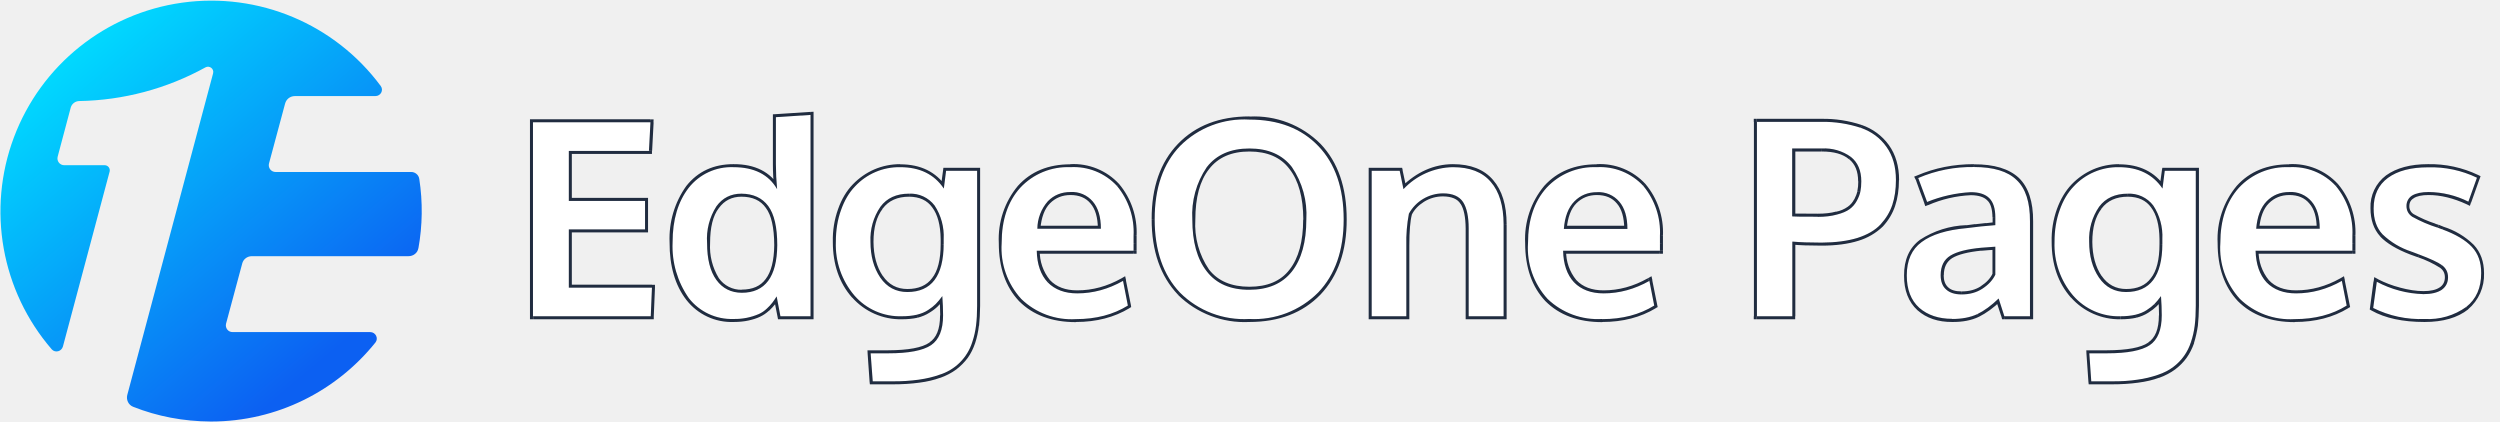
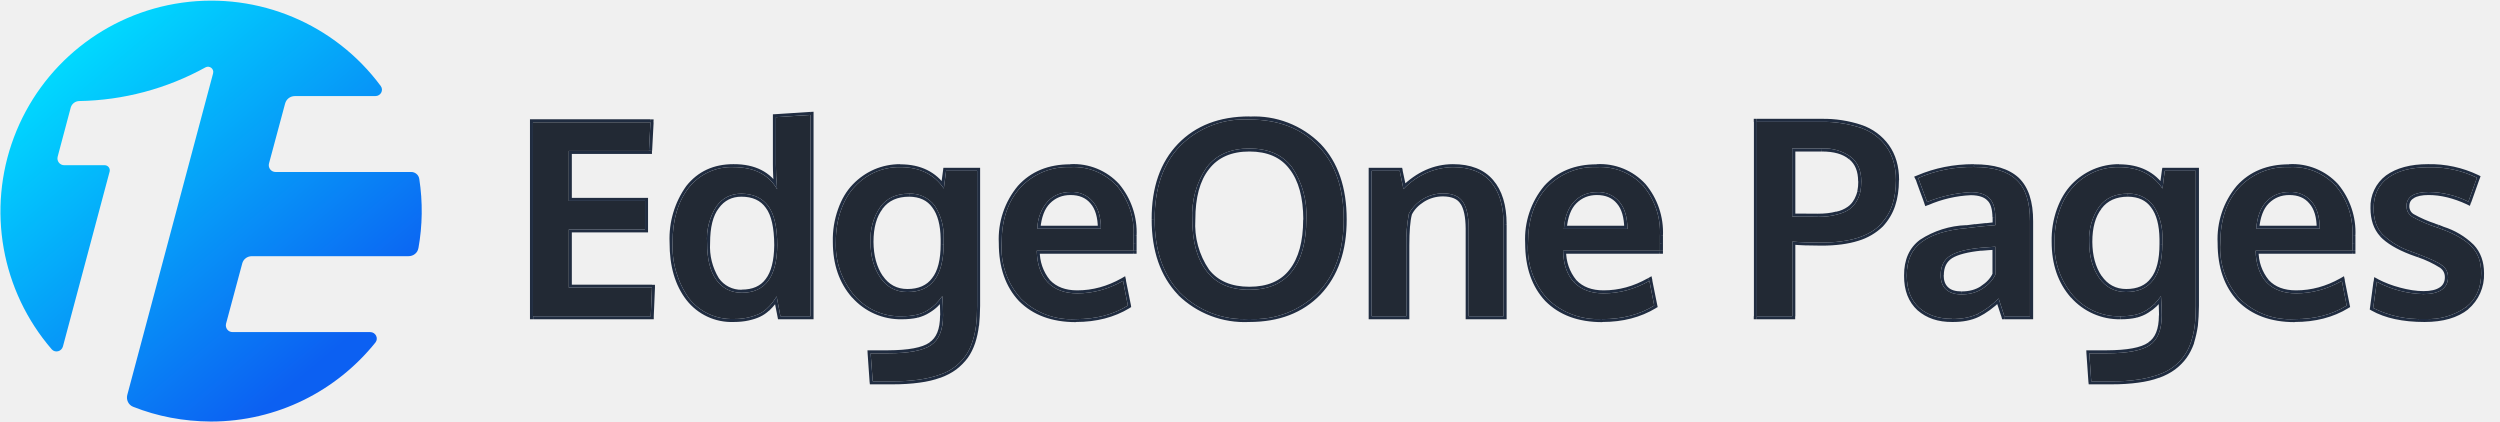
<svg xmlns="http://www.w3.org/2000/svg" width="166" height="28" fill="none">
  <path fill="url(#a)" d="M27.78 16.5a14 14 0 0 0 .06-4.62.54.54 0 0 0-.54-.46h-9a.45.45 0 0 1-.44-.56l1.07-3.98c.08-.3.34-.5.65-.5h5.34c.36 0 .57-.39.36-.67A14 14 0 1 0 3.44 23.2c.23.25.65.14.74-.2l3.1-11.61a.34.34 0 0 0-.33-.42H4.26a.45.45 0 0 1-.43-.57l.87-3.27a.6.6 0 0 1 .55-.42 18 18 0 0 0 8.4-2.24c.26-.14.58.1.5.4l-5.7 21.36c-.08.32.08.66.39.78q2.42.96 5.16.98c4.42 0 8.36-2.05 10.93-5.25.22-.28.01-.69-.35-.69h-9.14c-.3 0-.5-.28-.43-.56l1.07-3.98c.07-.3.34-.5.64-.5h10.41c.32 0 .6-.22.65-.53" />
  <mask id="b" width="130" height="19" x="35" y="7" fill="#000" maskUnits="userSpaceOnUse">
    <path fill="#fff" d="M35 7h130v19H35z" />
    <path d="M35.39 21V8.12h7.8l-.1 1.9h-5.32v3.32h5.06v1.89h-5.06v3.87h5.52l-.08 1.9zm13.32.18a3.6 3.6 0 0 1-2.97-1.38 6 6 0 0 1-1.08-3.71q0-2.24 1.07-3.62a3.6 3.6 0 0 1 2.97-1.37q2.06 0 2.9 1.46-.08-.86-.08-1.66V7.78l2.3-.15V21h-2l-.25-1.32q-.15.24-.28.41a3 3 0 0 1-.37.4q-.24.23-.53.36a4 4 0 0 1-1.68.33m.54-1.74q2.33 0 2.36-3.16 0-1.79-.6-2.6t-1.78-.82q-1.05 0-1.66.84a4 4 0 0 0-.62 2.44q0 1.6.62 2.45.61.84 1.68.85m8.7 5.88-.14-1.86h1.17q2.03 0 2.84-.54.8-.54.8-1.98 0-.6-.05-1.28-.23.32-.44.53-.2.2-.51.4-.3.2-.75.31-.44.1-.99.1a4 4 0 0 1-3.15-1.38 5.2 5.2 0 0 1-1.23-3.56q0-1.16.34-2.1.34-.97.93-1.58a4 4 0 0 1 3-1.28q1.95 0 2.9 1.42l.15-1.18h2.06v8.97q0 .73-.07 1.3t-.25 1.1a3.3 3.3 0 0 1-2.2 2.18q-.58.21-1.35.32a12 12 0 0 1-1.74.11zm2.3-5.93q2.4 0 2.41-3.19v-.33a3.7 3.7 0 0 0-.6-2.22 2 2 0 0 0-1.7-.79q-1.26 0-1.9.87a3.8 3.8 0 0 0-.66 2.33q0 1.41.65 2.37.66.96 1.8.96m11.19 1.8a4.8 4.8 0 0 1-3.63-1.34 5 5 0 0 1-1.3-3.71q0-2.3 1.23-3.67a4.3 4.3 0 0 1 3.33-1.37 3.9 3.9 0 0 1 3.1 1.25 4.8 4.8 0 0 1 1.1 3.31v.99h-6.43q.03 1.35.73 2.1.72.73 1.96.73 1.57 0 3.04-.83l.32 1.64q-1.45.9-3.45.9m-2.56-6h4.22q0-1.18-.54-1.81a1.8 1.8 0 0 0-1.48-.63q-.9 0-1.5.61a2.8 2.8 0 0 0-.7 1.83m11.25 2.83q.95 1.23 2.83 1.22 1.86 0 2.82-1.21.96-1.22.96-3.45a5.6 5.6 0 0 0-.96-3.49q-.95-1.23-2.82-1.23t-2.83 1.24a5.6 5.6 0 0 0-.96 3.48q0 2.22.96 3.44m2.82 3.16a6 6 0 0 1-4.6-1.75q-1.68-1.77-1.68-4.87 0-3.12 1.69-4.87a6 6 0 0 1 4.6-1.75q2.9 0 4.58 1.76 1.68 1.75 1.68 4.87 0 3.08-1.69 4.85a6 6 0 0 1-4.58 1.76m8.13-.18v-9.66h1.86l.25 1.22a4.6 4.6 0 0 1 3.28-1.46q1.69 0 2.52.98.84.96.85 2.81V21h-2.32v-5.83q0-1.17-.37-1.75-.38-.58-1.33-.58a2.6 2.6 0 0 0-2.27 1.35 10 10 0 0 0-.17 2.1V21zm15.3.18a4.8 4.8 0 0 1-3.62-1.33 5 5 0 0 1-1.3-3.71q0-2.3 1.23-3.67a4.3 4.3 0 0 1 3.33-1.37 3.9 3.9 0 0 1 3.1 1.25 4.8 4.8 0 0 1 1.1 3.31v.99h-6.43q.03 1.35.73 2.1.72.73 1.96.73 1.57 0 3.04-.83l.32 1.64q-1.45.9-3.45.9m-2.55-5.99h4.22q0-1.18-.54-1.81a1.8 1.8 0 0 0-1.48-.63q-.9 0-1.5.61-.61.62-.7 1.83m12.82 5.8V8.09h4.3a8 8 0 0 1 2.6.4q1.07.37 1.7 1.26.63.88.63 2.2 0 .93-.24 1.65-.23.7-.78 1.3-.54.58-1.54.9-.98.3-2.38.31-1.2 0-1.94-.07V21zm4.04-6.6q.72 0 1.26-.15.55-.14.85-.36t.48-.55.24-.62q.06-.3.06-.68 0-1.07-.69-1.62a3 3 0 0 0-1.93-.56H119v4.51q.1.02 1.69.02m8.93 6.78q-1.34 0-2.18-.73-.83-.75-.83-2.15 0-1.5.99-2.22.99-.74 2.97-.92a33 33 0 0 1 1.92-.2v-.52q0-.87-.4-1.27t-1.23-.4a9 9 0 0 0-2.9.65l-.59-1.59a9 9 0 0 1 3.7-.73q1.95 0 2.83.86.9.84.89 2.74V21h-1.7l-.38-1.18q-.72.7-1.42 1.04-.69.32-1.67.32m.63-1.63q.8 0 1.38-.38.6-.39.86-.93v-1.86l-.94.07q-1.4.13-2.04.52-.65.4-.65 1.3 0 .63.36.95.36.33 1.03.33m8.61 5.77-.13-1.86h1.17q2.03 0 2.84-.54.8-.54.8-1.98 0-.6-.05-1.28-.23.32-.44.53-.2.2-.51.4-.3.2-.75.31-.44.1-.99.1a4 4 0 0 1-3.15-1.38 5.2 5.2 0 0 1-1.23-3.56q0-1.16.34-2.1.34-.97.93-1.58a4 4 0 0 1 3-1.28q1.94 0 2.9 1.42l.15-1.18h2.06v8.97q0 .73-.07 1.3t-.25 1.1a3.3 3.3 0 0 1-1.18 1.66q-.42.32-1.02.52a7 7 0 0 1-1.35.32q-.77.12-1.74.11zm2.31-5.93q2.4 0 2.41-3.19v-.33a3.7 3.7 0 0 0-.6-2.22 2 2 0 0 0-1.7-.79q-1.25 0-1.9.87a3.8 3.8 0 0 0-.66 2.33q0 1.41.65 2.37.66.96 1.8.96m11.19 1.8a4.8 4.8 0 0 1-3.63-1.34 5 5 0 0 1-1.3-3.71q0-2.3 1.23-3.67A4.3 4.3 0 0 1 152 11.1a3.9 3.9 0 0 1 3.1 1.25 4.8 4.8 0 0 1 1.1 3.31v.99h-6.43q.04 1.35.73 2.1.72.73 1.96.73 1.57 0 3.04-.83l.32 1.64q-1.44.9-3.45.9m-2.56-6h4.22q0-1.18-.54-1.81a1.8 1.8 0 0 0-1.48-.63q-.9 0-1.5.61-.6.62-.7 1.83M161 21.18a7 7 0 0 1-3.42-.73l.24-1.74a7 7 0 0 0 3.1.82q.77 0 1.2-.28.43-.3.43-.84 0-.5-.4-.8-.4-.29-1.52-.71l-.5-.19a5 5 0 0 1-1.93-1.15q-.6-.64-.59-1.73 0-1.32.95-2.02.96-.7 2.66-.7a7 7 0 0 1 3.25.69l-.57 1.59a6 6 0 0 0-2.63-.64q-.7 0-1.1.23a.8.8 0 0 0-.38.7q0 .45.38.71a9 9 0 0 0 1.7.73l.3.11q1.33.49 1.96 1.16t.62 1.75q0 1.46-.99 2.24a4.3 4.3 0 0 1-2.76.8" />
  </mask>
-   <path fill="#fff" d="M35.39 21V8.12h7.8l-.1 1.9h-5.32v3.32h5.06v1.89h-5.06v3.87h5.52l-.08 1.9zm13.32.18a3.6 3.6 0 0 1-2.97-1.38 6 6 0 0 1-1.08-3.71q0-2.24 1.07-3.62a3.6 3.6 0 0 1 2.97-1.37q2.06 0 2.9 1.46-.08-.86-.08-1.66V7.78l2.3-.15V21h-2l-.25-1.32q-.15.24-.28.41a3 3 0 0 1-.37.4q-.24.23-.53.36a4 4 0 0 1-1.68.33m.54-1.74q2.33 0 2.36-3.16 0-1.79-.6-2.6t-1.78-.82q-1.05 0-1.66.84a4 4 0 0 0-.62 2.44q0 1.6.62 2.45.61.84 1.68.85m8.7 5.88-.14-1.86h1.17q2.03 0 2.84-.54.8-.54.8-1.98 0-.6-.05-1.28-.23.32-.44.53-.2.2-.51.4-.3.2-.75.31-.44.1-.99.1a4 4 0 0 1-3.15-1.38 5.2 5.2 0 0 1-1.23-3.56q0-1.16.34-2.1.34-.97.93-1.58a4 4 0 0 1 3-1.28q1.95 0 2.9 1.42l.15-1.18h2.06v8.97q0 .73-.07 1.3t-.25 1.1a3.3 3.3 0 0 1-2.2 2.18q-.58.21-1.35.32a12 12 0 0 1-1.74.11zm2.3-5.93q2.4 0 2.41-3.19v-.33a3.7 3.7 0 0 0-.6-2.22 2 2 0 0 0-1.7-.79q-1.26 0-1.9.87a3.8 3.8 0 0 0-.66 2.33q0 1.41.65 2.37.66.96 1.8.96m11.19 1.8a4.8 4.8 0 0 1-3.63-1.34 5 5 0 0 1-1.3-3.71q0-2.3 1.23-3.67a4.3 4.3 0 0 1 3.33-1.37 3.9 3.9 0 0 1 3.1 1.25 4.8 4.8 0 0 1 1.1 3.31v.99h-6.43q.03 1.35.73 2.1.72.73 1.96.73 1.57 0 3.04-.83l.32 1.64q-1.45.9-3.45.9m-2.56-6h4.22q0-1.18-.54-1.81a1.8 1.8 0 0 0-1.48-.63q-.9 0-1.5.61a2.8 2.8 0 0 0-.7 1.83m11.25 2.83q.95 1.23 2.83 1.22 1.86 0 2.82-1.21.96-1.22.96-3.45a5.6 5.6 0 0 0-.96-3.49q-.95-1.23-2.82-1.23t-2.83 1.24a5.6 5.6 0 0 0-.96 3.48q0 2.22.96 3.44m2.82 3.16a6 6 0 0 1-4.6-1.75q-1.68-1.77-1.68-4.87 0-3.12 1.69-4.87a6 6 0 0 1 4.6-1.75q2.9 0 4.58 1.76 1.68 1.75 1.68 4.87 0 3.08-1.69 4.85a6 6 0 0 1-4.58 1.76m8.13-.18v-9.66h1.86l.25 1.22a4.6 4.6 0 0 1 3.28-1.46q1.69 0 2.52.98.84.96.85 2.81V21h-2.32v-5.83q0-1.17-.37-1.75-.38-.58-1.33-.58a2.6 2.6 0 0 0-2.27 1.35 10 10 0 0 0-.17 2.1V21zm15.3.18a4.8 4.8 0 0 1-3.62-1.33 5 5 0 0 1-1.3-3.71q0-2.3 1.23-3.67a4.3 4.3 0 0 1 3.33-1.37 3.9 3.9 0 0 1 3.1 1.25 4.8 4.8 0 0 1 1.1 3.31v.99h-6.43q.03 1.35.73 2.1.72.73 1.96.73 1.57 0 3.04-.83l.32 1.64q-1.45.9-3.45.9m-2.55-5.99h4.22q0-1.18-.54-1.81a1.8 1.8 0 0 0-1.48-.63q-.9 0-1.5.61-.61.62-.7 1.83m12.82 5.8V8.09h4.3a8 8 0 0 1 2.6.4q1.07.37 1.7 1.26.63.88.63 2.2 0 .93-.24 1.65-.23.7-.78 1.3-.54.58-1.54.9-.98.3-2.38.31-1.2 0-1.94-.07V21zm4.04-6.6q.72 0 1.26-.15.55-.14.85-.36t.48-.55.24-.62q.06-.3.06-.68 0-1.07-.69-1.62a3 3 0 0 0-1.93-.56H119v4.51q.1.02 1.69.02m8.93 6.78q-1.34 0-2.18-.73-.83-.75-.83-2.15 0-1.5.99-2.22.99-.74 2.97-.92a33 33 0 0 1 1.92-.2v-.52q0-.87-.4-1.27t-1.23-.4a9 9 0 0 0-2.9.65l-.59-1.59a9 9 0 0 1 3.7-.73q1.95 0 2.83.86.9.84.89 2.74V21h-1.7l-.38-1.18q-.72.7-1.42 1.04-.69.32-1.67.32m.63-1.63q.8 0 1.38-.38.6-.39.86-.93v-1.86l-.94.07q-1.4.13-2.04.52-.65.4-.65 1.3 0 .63.36.95.36.33 1.03.33m8.61 5.77-.13-1.86h1.17q2.03 0 2.84-.54.8-.54.8-1.98 0-.6-.05-1.28-.23.32-.44.53-.2.2-.51.4-.3.2-.75.31-.44.1-.99.1a4 4 0 0 1-3.15-1.38 5.2 5.2 0 0 1-1.23-3.56q0-1.16.34-2.1.34-.97.93-1.58a4 4 0 0 1 3-1.28q1.94 0 2.9 1.42l.15-1.18h2.06v8.97q0 .73-.07 1.3t-.25 1.1a3.3 3.3 0 0 1-1.18 1.66q-.42.32-1.02.52a7 7 0 0 1-1.35.32q-.77.12-1.74.11zm2.31-5.93q2.4 0 2.41-3.19v-.33a3.7 3.7 0 0 0-.6-2.22 2 2 0 0 0-1.7-.79q-1.25 0-1.9.87a3.8 3.8 0 0 0-.66 2.33q0 1.41.65 2.37.66.96 1.8.96m11.19 1.8a4.8 4.8 0 0 1-3.63-1.34 5 5 0 0 1-1.3-3.71q0-2.3 1.23-3.67A4.3 4.3 0 0 1 152 11.1a3.9 3.9 0 0 1 3.1 1.25 4.8 4.8 0 0 1 1.1 3.31v.99h-6.43q.04 1.35.73 2.1.72.73 1.96.73 1.57 0 3.04-.83l.32 1.64q-1.44.9-3.45.9m-2.56-6h4.22q0-1.18-.54-1.81a1.8 1.8 0 0 0-1.48-.63q-.9 0-1.5.61-.6.62-.7 1.83M161 21.18a7 7 0 0 1-3.42-.73l.24-1.74a7 7 0 0 0 3.1.82q.77 0 1.2-.28.43-.3.43-.84 0-.5-.4-.8-.4-.29-1.52-.71l-.5-.19a5 5 0 0 1-1.93-1.15q-.6-.64-.59-1.73 0-1.32.95-2.02.96-.7 2.66-.7a7 7 0 0 1 3.25.69l-.57 1.59a6 6 0 0 0-2.63-.64q-.7 0-1.1.23a.8.8 0 0 0-.38.7q0 .45.38.71a9 9 0 0 0 1.7.73l.3.11q1.33.49 1.96 1.16t.62 1.75q0 1.46-.99 2.24a4.3 4.3 0 0 1-2.76.8" />
+   <path fill="#222934" d="M35.39 21V8.12h7.8l-.1 1.9h-5.32v3.32h5.06v1.89h-5.06v3.87h5.52l-.08 1.9zm13.32.18a3.6 3.6 0 0 1-2.97-1.38 6 6 0 0 1-1.08-3.71q0-2.24 1.07-3.62a3.6 3.6 0 0 1 2.97-1.37q2.06 0 2.9 1.46-.08-.86-.08-1.66V7.78l2.3-.15V21h-2l-.25-1.32q-.15.24-.28.41a3 3 0 0 1-.37.4q-.24.23-.53.36a4 4 0 0 1-1.68.33m.54-1.74q2.33 0 2.36-3.16 0-1.79-.6-2.6t-1.78-.82q-1.05 0-1.66.84a4 4 0 0 0-.62 2.44q0 1.6.62 2.45.61.84 1.68.85m8.7 5.88-.14-1.86h1.17q2.03 0 2.84-.54.8-.54.8-1.98 0-.6-.05-1.28-.23.32-.44.53-.2.2-.51.4-.3.2-.75.31-.44.1-.99.1a4 4 0 0 1-3.15-1.38 5.2 5.2 0 0 1-1.23-3.56q0-1.16.34-2.1.34-.97.93-1.58a4 4 0 0 1 3-1.28q1.95 0 2.9 1.42l.15-1.18h2.06v8.97q0 .73-.07 1.3t-.25 1.1a3.3 3.3 0 0 1-2.2 2.18q-.58.21-1.35.32a12 12 0 0 1-1.74.11zm2.3-5.93q2.4 0 2.41-3.19v-.33a3.7 3.7 0 0 0-.6-2.22 2 2 0 0 0-1.7-.79q-1.26 0-1.9.87a3.8 3.8 0 0 0-.66 2.33q0 1.41.65 2.37.66.96 1.8.96m11.19 1.8a4.8 4.8 0 0 1-3.63-1.34 5 5 0 0 1-1.3-3.71q0-2.3 1.23-3.67a4.3 4.3 0 0 1 3.33-1.37 3.9 3.9 0 0 1 3.1 1.25 4.8 4.8 0 0 1 1.1 3.31v.99h-6.43q.03 1.35.73 2.1.72.73 1.96.73 1.57 0 3.04-.83l.32 1.64q-1.45.9-3.45.9m-2.56-6h4.22q0-1.18-.54-1.81a1.8 1.8 0 0 0-1.48-.63q-.9 0-1.5.61a2.8 2.8 0 0 0-.7 1.83m11.25 2.83q.95 1.23 2.83 1.22 1.86 0 2.82-1.21.96-1.22.96-3.45a5.6 5.6 0 0 0-.96-3.49q-.95-1.23-2.82-1.23t-2.83 1.24a5.6 5.6 0 0 0-.96 3.48q0 2.22.96 3.44m2.82 3.16a6 6 0 0 1-4.6-1.75q-1.68-1.77-1.68-4.87 0-3.12 1.69-4.87a6 6 0 0 1 4.6-1.75q2.9 0 4.58 1.76 1.68 1.75 1.68 4.87 0 3.08-1.69 4.85a6 6 0 0 1-4.58 1.76m8.13-.18v-9.66h1.86l.25 1.22a4.6 4.6 0 0 1 3.28-1.46q1.69 0 2.52.98.84.96.85 2.81V21h-2.32v-5.83q0-1.17-.37-1.75-.38-.58-1.33-.58a2.6 2.6 0 0 0-2.27 1.35 10 10 0 0 0-.17 2.1V21zm15.3.18a4.8 4.8 0 0 1-3.62-1.33 5 5 0 0 1-1.3-3.71q0-2.3 1.23-3.67a4.3 4.3 0 0 1 3.33-1.37 3.9 3.9 0 0 1 3.1 1.25 4.8 4.8 0 0 1 1.1 3.31v.99h-6.43q.03 1.35.73 2.1.72.73 1.96.73 1.57 0 3.04-.83l.32 1.64q-1.45.9-3.45.9m-2.55-5.99h4.22q0-1.18-.54-1.81a1.8 1.8 0 0 0-1.48-.63q-.9 0-1.5.61-.61.62-.7 1.83m12.82 5.8V8.09h4.3a8 8 0 0 1 2.6.4q1.07.37 1.7 1.26.63.88.63 2.2 0 .93-.24 1.65-.23.7-.78 1.3-.54.58-1.54.9-.98.3-2.38.31-1.2 0-1.94-.07V21zm4.04-6.6q.72 0 1.26-.15.55-.14.85-.36t.48-.55.24-.62q.06-.3.06-.68 0-1.07-.69-1.62a3 3 0 0 0-1.93-.56H119v4.51q.1.02 1.69.02m8.93 6.78q-1.34 0-2.18-.73-.83-.75-.83-2.15 0-1.5.99-2.22.99-.74 2.97-.92a33 33 0 0 1 1.92-.2v-.52q0-.87-.4-1.27t-1.23-.4a9 9 0 0 0-2.9.65l-.59-1.59a9 9 0 0 1 3.7-.73q1.95 0 2.83.86.9.84.89 2.74V21h-1.7l-.38-1.18q-.72.7-1.42 1.04-.69.32-1.67.32m.63-1.63q.8 0 1.38-.38.6-.39.86-.93v-1.86l-.94.07q-1.4.13-2.04.52-.65.4-.65 1.3 0 .63.36.95.36.33 1.03.33m8.61 5.77-.13-1.86h1.17q2.03 0 2.84-.54.8-.54.8-1.98 0-.6-.05-1.28-.23.32-.44.53-.2.2-.51.4-.3.2-.75.31-.44.1-.99.1a4 4 0 0 1-3.15-1.38 5.2 5.2 0 0 1-1.23-3.56q0-1.16.34-2.1.34-.97.93-1.58a4 4 0 0 1 3-1.28q1.94 0 2.9 1.42l.15-1.18h2.06v8.97q0 .73-.07 1.3t-.25 1.1a3.3 3.3 0 0 1-1.18 1.66q-.42.32-1.02.52a7 7 0 0 1-1.35.32q-.77.12-1.74.11zm2.31-5.93q2.4 0 2.41-3.19v-.33a3.7 3.7 0 0 0-.6-2.22 2 2 0 0 0-1.7-.79q-1.25 0-1.9.87a3.8 3.8 0 0 0-.66 2.33q0 1.41.65 2.37.66.96 1.8.96m11.19 1.8a4.8 4.8 0 0 1-3.63-1.34 5 5 0 0 1-1.3-3.71q0-2.3 1.23-3.67A4.3 4.3 0 0 1 152 11.1a3.9 3.9 0 0 1 3.1 1.25 4.8 4.8 0 0 1 1.1 3.31v.99h-6.43q.04 1.35.73 2.1.72.73 1.96.73 1.57 0 3.04-.83l.32 1.64q-1.44.9-3.45.9m-2.56-6h4.22q0-1.18-.54-1.81a1.8 1.8 0 0 0-1.48-.63q-.9 0-1.5.61-.6.62-.7 1.83M161 21.18a7 7 0 0 1-3.42-.73l.24-1.74a7 7 0 0 0 3.1.82q.77 0 1.2-.28.43-.3.43-.84 0-.5-.4-.8-.4-.29-1.52-.71l-.5-.19a5 5 0 0 1-1.93-1.15q-.6-.64-.59-1.73 0-1.32.95-2.02.96-.7 2.66-.7a7 7 0 0 1 3.25.69l-.57 1.59a6 6 0 0 0-2.63-.64q-.7 0-1.1.23a.8.8 0 0 0-.38.7q0 .45.38.71a9 9 0 0 0 1.7.73l.3.11q1.33.49 1.96 1.16t.62 1.75q0 1.46-.99 2.24a4.3 4.3 0 0 1-2.76.8" />
  <path fill="#202C40" d="M35.39 21h-.2v.2h.2zm0-12.88v-.2h-.2v.2zm7.8 0 .2.01.01-.2h-.2zm-.1 1.9v.2h.2v-.2zm-5.32 0v-.2h-.2v.2zm0 3.32h-.2v.2h.2zm5.06 0h.2v-.2h-.2zm0 1.89v.2h.2v-.2zm-5.06 0v-.2h-.2v.2zm0 3.87h-.2v.2h.2zm5.52 0 .2.01v-.2h-.2zm-.08 1.9v.2h.2V21zm-7.82 0h.2V8.12h-.4V21zm0-12.88v.2h7.8v-.4h-7.8zm7.8 0H43L42.9 10l.2.01.2.01.1-1.89zm-.1 1.9v-.2h-5.32v.4h5.33zm-5.32 0h-.2v3.32h.4V10zm0 3.32v.2h5.06v-.4h-5.06zm5.06 0h-.2v1.89h.4v-1.9zm0 1.89v-.2h-5.06v.4h5.06zm-5.06 0h-.2v3.87h.4v-3.87zm0 3.87v.2h5.52v-.4h-5.52zm5.52 0h-.2l-.08 1.9h.4l.08-1.89zm-.08 1.9v-.2H35.4v.4h7.82zm2.52-8.53-.16-.12zm5.88.1-.17.1.37-.13zm-.09-4.79-.01-.2-.19.01v.2zm2.3-.15h.2v-.21l-.2.01zm0 13.37v.2h.2V21zm-2 0-.19.04.03.16h.17zm-.25-1.32.2-.04-.1-.5-.27.44zm-.28.41-.16-.12zm-.37.4.14.15zm-.53.36.08.18zm-.72.23-.05-.2zm1.94-4.8h.2zm-4.04-2.58-.16-.12zm0 4.9-.17.11zm1.14 2.58v-.2q-1.8 0-2.81-1.3l-.16.12-.16.12a3.8 3.8 0 0 0 3.13 1.46zm-2.97-1.38.16-.13a5.7 5.7 0 0 1-1.04-3.58h-.4q-.01 2.37 1.12 3.83zm-1.08-3.71h.2q0-2.2 1.03-3.5l-.16-.12-.16-.12a6 6 0 0 0-1.11 3.74zm1.07-3.62.16.13q1-1.3 2.81-1.3v-.4q-1.98 0-3.13 1.45zm2.97-1.37v.2q1.96.01 2.74 1.36l.17-.1.17-.1q-.93-1.57-3.08-1.56zm2.9 1.46.2-.02a16 16 0 0 1-.08-1.64h-.4q0 .81.09 1.68zm-.08-1.66h.2V7.78h-.4v3.12zm0-3.12.01.2 2.3-.15v-.2l-.02-.2-2.3.15zm2.3-.15h-.2V21h.4V7.63zm0 13.37v-.2h-2v.4h2zm-2 0 .2-.04-.25-1.32-.2.04-.2.04.26 1.32zm-.25-1.32-.17-.1-.27.4.16.11.16.12q.15-.18.3-.42zm-.28.41-.16-.11q-.1.15-.34.36l.13.15.14.15q.25-.24.4-.43zm-.37.4-.13-.15q-.22.21-.49.33l.09.18.08.18q.32-.15.59-.4zm-.53.36-.09-.18q-.26.12-.68.21l.05.2.04.2q.45-.1.76-.25zm-.72.23-.05-.2q-.4.1-.91.1v.4q.55 0 1-.1zm-.42-1.64v.2q1.25 0 1.91-.87a4.2 4.2 0 0 0 .65-2.49h-.4q-.02 1.54-.57 2.25-.51.7-1.59.7zm2.36-3.16h.2q.01-1.81-.64-2.72l-.16.12-.16.12q.55.72.56 2.48zm-.6-2.6.16-.12q-.67-.9-1.94-.9v.4q1.1 0 1.62.74zm-1.78-.82v-.2q-1.14 0-1.82.92l.16.12.16.12q.55-.76 1.5-.76zm-1.66.84-.16-.12q-.67.9-.66 2.56h.4q0-1.58.58-2.32zm-.62 2.44h-.2q-.01 1.65.65 2.57l.17-.12.16-.12a4 4 0 0 1-.58-2.33zm.62 2.45-.16.12q.68.92 1.84.93v-.4a1.8 1.8 0 0 1-1.52-.77zm10.37 6.73-.2.02.02.18h.18zm-.13-1.86v-.2h-.21l.01.22zm4-.54-.1-.17zm.76-3.26.2-.01-.04-.55-.32.45zm-.95.94-.11-.17zm-.75.3.04.2zm-4.14-1.28-.15.13zm-.89-5.67.19.07zm2.29-2.51.07.18zm4.53 1.08-.16.11.29.44.07-.52zm.16-1.18v-.2h-.18l-.02.17zm2.06 0h.2v-.2h-.2zm-.07 10.27-.2-.03zm-.25 1.1-.19-.06zm-.47.94-.16-.12zm-1.73 1.24-.06-.19zm-1.35.32-.03-.2zm1.65-9h.2zm0-.34h.2zm-2.3-3v-.2zm-1.9.86.15.12zm0 4.7-.17.12zm-.52 6.9.2-.02-.13-1.86-.2.01-.2.02.13 1.86zm-.13-1.87v.2h1.17v-.4H57.8zm1.17 0v.2q2.05.01 2.95-.58l-.11-.16-.11-.17q-.72.5-2.73.51zm2.84-.54.1.16c.63-.4.9-1.15.9-2.14h-.4c0 .93-.25 1.5-.71 1.8zm.8-1.98h.2q0-.6-.05-1.3l-.2.02-.2.02q.06.67.06 1.26zm-.05-1.28-.16-.11q-.23.3-.42.5l.14.14.15.14q.22-.22.46-.55zm-.44.53-.14-.14q-.18.18-.48.38l.1.17.11.16q.33-.2.56-.43zm-.51.4-.11-.16q-.28.18-.69.28l.05.2.05.19q.46-.12.8-.34zm-.75.31-.05-.2q-.4.1-.94.1v.4q.58 0 1.03-.1zm-.99.1v-.2a4 4 0 0 1-3-1.31l-.15.13-.15.13a4.3 4.3 0 0 0 3.3 1.45zm-3.15-1.38.15-.13a5 5 0 0 1-1.18-3.43h-.4q0 2.25 1.28 3.7zm-1.23-3.56h.2q0-1.12.33-2.04l-.19-.07-.19-.07a6 6 0 0 0-.35 2.18zm.34-2.1.19.06q.33-.93.89-1.5l-.15-.14-.14-.14q-.63.65-.98 1.64zm.93-1.58.15.14q.56-.6 1.28-.9l-.07-.18-.08-.19q-.8.35-1.42.99zm1.36-.94.08.18a4 4 0 0 1 1.56-.32v-.4q-.9 0-1.72.35zm1.64-.34v.2q1.85 0 2.73 1.33l.16-.11.17-.11q-1.02-1.5-3.06-1.5zm2.9 1.42.19.03.16-1.18-.2-.03-.2-.03-.16 1.18zm.15-1.18v.2h2.06v-.4h-2.06zm2.06 0h-.2v8.97h.4v-8.97zm0 8.97h-.2q0 .72-.07 1.27l.2.03.2.02q.06-.58.07-1.32zm-.07 1.3-.2-.03q-.08.56-.24 1.07l.19.06.19.07q.18-.55.25-1.15zm-.25 1.1-.19-.06a3 3 0 0 1-.44.88l.16.12.17.11q.3-.42.49-.98zm-.47.94-.16-.12q-.26.36-.67.68l.12.16.12.16q.45-.35.76-.77zm-.7.72-.13-.16q-.4.3-.96.5l.06.18.07.2q.61-.22 1.07-.56zm-1.03.52-.07-.18q-.55.2-1.3.3l.02.2.03.2q.78-.1 1.4-.33zm-1.35.32-.03-.2q-.75.11-1.71.11v.4q.97 0 1.77-.11zm-1.74.11v-.2h-1.33v.4h1.33zm.98-5.93v.2q1.27.01 1.96-.88a4.2 4.2 0 0 0 .65-2.5h-.2l-.2-.01q0 1.56-.57 2.27-.53.72-1.64.72zm2.41-3.19h.2v-.33h-.4v.33zm0-.33h.2a4 4 0 0 0-.64-2.34l-.16.12-.16.12q.54.71.56 2.1zm-.6-2.22.16-.12a2.2 2.2 0 0 0-1.85-.87v.4q1.03.01 1.53.71zm-1.7-.79v-.2q-1.35 0-2.07.95l.16.12.16.12q.59-.79 1.76-.79zm-1.9.87-.17-.12q-.7.93-.69 2.45h.4q0-1.42.61-2.2zm-.66 2.33h-.2q0 1.46.69 2.49l.16-.12.17-.1q-.61-.9-.62-2.27zm.65 2.37-.16.12q.71 1.04 1.96 1.04v-.4q-1.04 0-1.63-.87zm9.36 1.42-.15.14zm3.26-8.75v-.2zm3.1 1.25-.16.13zm1.1 3.8h-.2zm0 .5v.2h.2v-.2zm-6.43 0v-.2h-.2v.2zm.73 2.1-.14.13zm5-.1.2-.04-.06-.27-.24.14zm.32 1.64.1.17.12-.07-.02-.14zm-6.01-5.1-.2-.01-.02.21h.22zm4.22 0v.2h.2v-.2zm-3.53-1.83-.14-.14zm1.87 7.82v-.2a4.6 4.6 0 0 1-3.49-1.27l-.14.14-.15.14q1.39 1.4 3.78 1.4zm-3.63-1.33.14-.14a5 5 0 0 1-1.23-3.57h-.4q0 2.42 1.34 3.85zm-1.3-3.71h.2q0-2.24 1.18-3.53l-.15-.14-.15-.13a5.5 5.5 0 0 0-1.27 3.8zm1.23-3.67.15.14a4 4 0 0 1 3.18-1.3v-.4q-2.19 0-3.48 1.43zm3.33-1.37v.2q1.92 0 2.94 1.18l.15-.13.15-.13a4.1 4.1 0 0 0-3.24-1.32zm3.1 1.25-.16.13q1.05 1.19 1.06 3.18h.4a5 5 0 0 0-1.16-3.44zm1.1 3.31h-.2v.48h.2l.2.01v-.48zm0 .49h-.2v.49h.4v-.49zm0 .5v-.2h-6.43v.4h6.42zm-6.43 0h-.2q.03 1.4.79 2.23l.14-.14.15-.14a3 3 0 0 1-.68-1.96zm.73 2.1-.14.13q.79.8 2.1.8v-.4q-1.17 0-1.81-.68zm1.96.73v.2q1.63 0 3.14-.85l-.1-.18-.1-.17q-1.42.8-2.94.8zm3.04-.83-.2.04.33 1.64.2-.04.19-.04-.33-1.64zm.32 1.64-.1-.17q-1.4.86-3.35.86v.4q2.04 0 3.56-.92zm-6.01-5.1v.2h4.22v-.4h-4.22zm4.22 0h.2q0-1.23-.58-1.94l-.16.13-.15.13q.48.55.49 1.68zm-.54-1.81.16-.13q-.61-.7-1.64-.7v.4q.87 0 1.33.56zm-1.48-.63v-.2q-.98 0-1.65.67l.14.14.15.14q.55-.55 1.36-.55zm-1.5.61-.15-.14a3 3 0 0 0-.75 1.96l.2.01.2.01q.1-1.16.64-1.7zm16.2 4.67-.16-.12zm0-6.94-.16.13zm-5.65.01-.16-.12zm-1.78 8.33-.14.13zm9.2-9.73-.15.14zm-7.42 8.32-.16.12q1.03 1.31 2.99 1.3v-.4q-1.79 0-2.68-1.14zm2.83 1.22v.2q1.96 0 2.97-1.29l-.15-.12-.16-.12q-.87 1.13-2.66 1.13zm2.82-1.21.15.12q1.01-1.3 1-3.57h-.4q0 2.18-.91 3.33zm.96-3.45h.2q0-2.29-1-3.6l-.16.11-.16.13q.91 1.16.92 3.36zm-.96-3.49.16-.12q-1.03-1.32-2.98-1.31v.4q1.79 0 2.66 1.16zm-2.82-1.23v-.2q-1.95 0-3 1.32l.17.12.15.13q.9-1.17 2.68-1.17zm-2.83 1.24-.16-.12q-1.01 1.31-1 3.6h.4q0-2.2.91-3.35zm-.96 3.48h-.2q-.01 2.26 1 3.56l.16-.12.15-.12a5.3 5.3 0 0 1-.91-3.32zm3.78 6.6v-.2q-2.84 0-4.46-1.7l-.14.15-.14.14a6.3 6.3 0 0 0 4.74 1.81zm-4.6-1.75.15-.14q-1.62-1.69-1.63-4.73h-.4q0 3.16 1.74 5zm-1.68-4.87h.2q0-3.06 1.63-4.73l-.14-.14-.14-.14q-1.76 1.83-1.75 5zm1.69-4.87.14.14a6 6 0 0 1 4.46-1.7v-.4q-2.98 0-4.74 1.82zm4.6-1.75v.2q2.84 0 4.44 1.7l.14-.14.15-.14a6.2 6.2 0 0 0-4.73-1.82zm4.58 1.76-.14.14q1.61 1.66 1.62 4.73h.4q0-3.19-1.73-5.01zm1.68 4.87h-.2q0 3.02-1.63 4.71l.14.14.15.14q1.75-1.85 1.74-5zm-1.69 4.85-.14-.14a6 6 0 0 1-4.44 1.7v.4q2.97 0 4.73-1.82zM91.08 21h-.2v.2h.2zm0-9.66v-.2h-.2v.2zm1.86 0 .2-.04-.04-.16h-.16zm.25 1.22-.2.04.08.36.26-.26zm5.8-.48-.15.13zm.85 8.92v.2h.2V21zm-2.32 0h-.2v.2h.2zm0-5.83h.2zm-3.07-1.94.1.17zm-.9.96-.18-.09v.02l-.01.02zM93.38 21v.2h.2V21zm-2.3 0h.2v-9.66h-.4V21zm0-9.66v.2h1.86v-.4h-1.86zm1.86 0-.2.04.26 1.22.2-.04.19-.04-.26-1.22zm.25 1.22.14.14q1.43-1.4 3.14-1.4v-.4q-1.89.01-3.42 1.52zm3.28-1.46v.2q1.62.02 2.37.9l.15-.12.15-.13q-.9-1.05-2.67-1.05zm2.52.98-.15.13q.79.89.8 2.68h.4q0-1.9-.9-2.94zm.85 2.81h-.2V21h.4v-6.1zm0 6.11v-.2h-2.32v.4h2.32zm-2.32 0h.2v-5.83h-.4V21zm0-5.83h.2q0-1.2-.4-1.85l-.17.1-.17.11q.33.5.34 1.64zm-.37-1.75.16-.1q-.46-.7-1.5-.68v.4q.88.01 1.17.5zm-1.33-.58v-.2q-.8 0-1.48.42l.1.17.11.17q.58-.36 1.27-.36zm-1.37.39-.1-.17a2.5 2.5 0 0 0-.98 1.04l.18.09.18.09q.25-.52.82-.88zm-.9.96-.2-.05q-.17.72-.17 2.16h.4q0-1.42.17-2.06zm-.17 2.1h-.2V21h.4v-4.7zm0 4.71v-.2h-2.3v.4h2.3zm9.38-1.15-.15.14zm3.26-8.75v-.2zm3.1 1.25-.16.13zm1.1 3.8h-.2zm0 .5v.2h.2v-.2zm-6.43 0v-.2h-.2v.2zm.73 2.1-.14.13zm5-.1.2-.04-.06-.27-.24.14zm.32 1.64.1.17.13-.07-.03-.14zm-6.01-5.1-.2-.01-.02.21h.22zm4.22 0v.2h.2v-.2zm-3.53-1.83-.14-.14zm1.87 7.82v-.2a4.6 4.6 0 0 1-3.49-1.27l-.14.14-.15.14q1.39 1.4 3.78 1.4zm-3.63-1.33.14-.14a5 5 0 0 1-1.23-3.57h-.4q0 2.42 1.34 3.85zm-1.3-3.71h.2q0-2.24 1.18-3.53l-.15-.14-.15-.13a5.5 5.5 0 0 0-1.27 3.8zm1.23-3.67.15.14a4 4 0 0 1 3.18-1.3v-.4q-2.18 0-3.48 1.43zm3.33-1.37v.2q1.92 0 2.94 1.18l.15-.13.15-.13a4.1 4.1 0 0 0-3.24-1.32zm3.1 1.25-.16.13q1.05 1.19 1.06 3.18h.4a5 5 0 0 0-1.16-3.44zm1.1 3.31h-.2v.48h.2l.2.01v-.48zm0 .49h-.2v.49h.4v-.49zm0 .5v-.2h-6.43v.4h6.42zm-6.43 0h-.2q.03 1.4.79 2.23l.14-.14.15-.14a3 3 0 0 1-.68-1.96zm.73 2.1-.14.13q.79.8 2.1.8v-.4q-1.17 0-1.81-.68zm1.96.73v.2q1.63 0 3.13-.85l-.1-.18-.1-.17q-1.41.8-2.93.8zm3.04-.83-.2.04.33 1.64.2-.04.19-.04-.33-1.64zm.32 1.64-.1-.17q-1.4.86-3.35.86v.4q2.04 0 3.56-.92zm-6.01-5.1v.2h4.22v-.4h-4.22zm4.22 0h.2q0-1.23-.58-1.94l-.16.13-.15.13q.48.55.49 1.68zm-.54-1.81.16-.13q-.61-.7-1.64-.7v.4q.87 0 1.33.56zm-1.48-.63v-.2q-.98 0-1.65.67l.14.14.15.14q.55-.55 1.36-.55zm-1.5.61-.15-.14a3 3 0 0 0-.75 1.96l.2.01.2.01q.1-1.16.64-1.7zM116.65 21h-.2v.2h.2zm0-12.91v-.2h-.2v.2zm6.9.4-.08.18zm1.7 1.26-.17.12zm.4 3.85.18.06zm-.79 1.3.15.14zm-1.54.9-.06-.2zm-4.32.24.02-.2-.22-.02v.22zm0 4.96v.2h.2V21zm2.95-6.75-.05-.2zm.85-.36-.12-.16zm.48-.55-.17-.1v.01zm.24-.62-.2-.04zM119 9.86v-.2h-.2v.2zm0 4.51h-.2v.17l.17.03zM116.66 21h.2V8.09h-.4V21zm0-12.91v.2h4.3v-.4h-4.3zm4.3 0v.2q1.48 0 2.52.38l.07-.19.07-.18a8 8 0 0 0-2.67-.41zm2.6.4-.07.18q1.02.38 1.6 1.2l.17-.12.16-.12a3.7 3.7 0 0 0-1.8-1.33zm1.7 1.26-.16.12q.6.8.6 2.09h.4q0-1.38-.68-2.33zm.63 2.2h-.2q0 .9-.23 1.59l.2.06.18.06q.25-.75.25-1.7zm-.24 1.65-.19-.06q-.22.66-.73 1.22l.14.14.15.14q.57-.62.82-1.38zm-.78 1.3-.14-.14q-.5.54-1.46.85l.06.19.06.19a4 4 0 0 0 1.63-.95zm-1.54.9-.06-.2q-.94.3-2.32.31v.4q1.42 0 2.44-.32zm-2.38.31v-.2q-1.2 0-1.92-.07l-.02.2-.02.2q.75.07 1.96.07zm-1.94-.07h-.2V21h.4v-4.96zm0 4.96v-.2h-2.35v.4h2.35zm1.69-6.6v.2q.75 0 1.31-.16l-.05-.19-.05-.2q-.5.14-1.21.14zm1.26-.15.05.2q.57-.15.91-.4l-.11-.16-.12-.16a2 2 0 0 1-.78.33zm.85-.36.11.16q.34-.24.55-.61l-.18-.1-.18-.09q-.15.29-.42.48zm.48-.55.17.1q.2-.35.26-.68l-.2-.04-.19-.03q-.05.25-.21.56zm.24-.62.2.04q.06-.33.06-.72h-.4q0 .36-.06.64zm.06-.68h.2q0-1.14-.76-1.78l-.13.16-.12.15q.6.48.6 1.47zm-.69-1.62.13-.16q-.76-.6-2.06-.6v.4q1.2 0 1.8.51zm-1.93-.56v-.2H119v.4h1.96zm-1.96 0h-.2v4.51h.4v-4.5zm0 4.51-.03.2.17.01h.33l1.22.01v-.4l-1.63-.01h-.03zm8.44 6.08-.13.14zm.16-4.37.12.16zm2.97-.92.02.2zm1.92-.2.03.2.18-.03v-.18zm-.4-1.8-.14.15zm-4.14.26-.19.07.07.2.2-.08zm-.58-1.59-.08-.18-.2.08.1.2zm6.53.13-.14.14zm.89 9.04v.2h.2V21zm-1.7 0-.2.05.04.15h.15zm-.38-1.18h.2v-.47l-.34.33zm-1.42 1.04.09.18zm.34-1.69.11.17zm.86-.93.18.09.02-.05v-.04zm0-1.86h.2v-.2h-.2zm-.47.03-.02-.2zm-.47.04v-.2h-.01zm-2.33 2.77-.14.15zm.4 1.96v-.2q-1.28 0-2.05-.68l-.13.15-.13.15q.9.79 2.31.78zm-2.18-.73.13-.15q-.75-.66-.75-2h-.4q-.01 1.47.89 2.3zm-.83-2.15h.2q.02-1.42.9-2.06l-.11-.16-.12-.16q-1.07.8-1.06 2.38zm.99-2.22.12.16a6 6 0 0 1 2.87-.89l-.02-.2-.02-.2a6 6 0 0 0-3.07.97zm2.97-.92.03.2.58-.08-.02-.2-.02-.2-.6.08zm.59-.07.02.2.7-.08v-.2l-.03-.2-.71.08zm.71-.08.02.2.63-.06-.03-.2-.02-.2-.62.07zm.63-.06h.2v-.5h-.4v.5zm0-.5h.2q0-.93-.47-1.42l-.14.14-.14.14q.33.3.34 1.13zm-.4-1.28.13-.14q-.49-.47-1.37-.47v.4q.77.01 1.09.35zm-1.24-.4v-.2q-1.23 0-2.98.67l.07.18.07.2a8 8 0 0 1 2.84-.66zm-2.9.65.18-.06q0-.04-.3-.8l-.18.06-.19.07.22.59.05.15.02.04v.02zm-.3-.8.19-.06-.21-.59-.06-.15-.02-.04-.01-.04-.18.1-.18.08.02.04.05.15.21.58zm-.29-.79.08.19a9 9 0 0 1 3.61-.72v-.4q-2.02 0-3.77.75zm3.7-.73v.2q1.9.01 2.7.8l.13-.14.14-.15q-.98-.91-2.98-.9zm2.83.86-.14.14q.82.75.83 2.6h.4q.01-1.96-.95-2.89zm.89 2.74h-.2V21h.4v-6.3zm0 6.3v-.2h-1.7v.4h1.7zm-1.7 0 .19-.05-.2-.6-.19.06-.19.06.14.43.04.11.01.04zm-.2-.59.19-.06-.17-.53v-.03.03h-.4v.06l.01.05.04.12.14.42zm-.18-.59-.14-.14q-.7.69-1.37 1l.1.18.08.18q.73-.36 1.47-1.07zm-1.42 1.04-.09-.18q-.62.3-1.58.3v.4q1.02.01 1.76-.34zm-1.05-1.31v.2q.85 0 1.5-.41l-.1-.17-.11-.17q-.53.35-1.28.35zm1.4-.38.1.17q.65-.4.93-1.02l-.18-.08-.19-.08q-.22.48-.78.84zm.85-.93h.2v-1.86h-.4v1.86zm0-1.86v-.2l-.49.03.02.2.02.2.33-.02.12-.01zm-.47.03-.02-.2-.42.04h-.03v.4l.49-.04zm-.47.04-.01-.2a5 5 0 0 0-2.14.55l.1.17.11.17q.59-.36 1.96-.5zm-2.04.52-.1-.17q-.76.48-.75 1.48h.4c0-.55.19-.9.55-1.14zm-.65 1.3h-.2q0 .7.42 1.1l.14-.15.13-.14q-.3-.27-.3-.8zm.36.95-.14.15q.45.38 1.16.38v-.4q-.61 0-.89-.27zm9.64 6.1-.2.02.02.18h.18zm-.13-1.86v-.2h-.21l.01.22zm4-.54-.1-.17zm.76-3.26.2-.01-.04-.55-.32.45zm-.95.94-.11-.17zm-.75.3.04.2zm-4.14-1.28-.15.13zm-.89-5.67.19.07zm2.29-2.51.08.18zm4.53 1.08-.16.11.3.44.06-.52zm.16-1.18v-.2h-.17l-.03.17zm2.06 0h.2v-.2h-.2zm-.07 10.27-.2-.03zm-.25 1.1-.19-.06zm-.47.94-.16-.12zm-1.73 1.24-.06-.19zm-1.35.32-.03-.2zm1.65-9h.2zm0-.34h.2zm-2.3-3 .01-.2zm-1.9.86.15.12zm0 4.7-.17.12zm-.52 6.9.2-.02-.13-1.86-.2.01-.2.02.13 1.86zm-.13-1.87v.2h1.17v-.4h-1.17zm1.17 0v.2q2.05.01 2.95-.58l-.11-.16-.11-.17q-.72.5-2.73.51zm2.84-.54.1.16c.63-.4.9-1.15.9-2.14h-.4c0 .93-.25 1.5-.71 1.8zm.8-1.98h.2q0-.6-.05-1.3l-.2.02-.2.02q.06.67.06 1.26zm-.05-1.28-.16-.11q-.22.3-.42.5l.15.14.14.14q.22-.22.46-.55zm-.44.53-.14-.14a3 3 0 0 1-.48.38l.1.17.11.16q.32-.2.56-.43zm-.51.4-.11-.16q-.28.18-.69.28l.05.2.05.19q.46-.12.8-.34zm-.75.31-.04-.2q-.41.1-.94.1v.4q.57 0 1.02-.1zm-.99.1v-.2a4 4 0 0 1-3-1.31l-.15.13-.15.13a4.3 4.3 0 0 0 3.3 1.45zm-3.15-1.38.15-.13a5 5 0 0 1-1.18-3.43h-.4q0 2.25 1.28 3.7zm-1.23-3.56h.2q0-1.12.33-2.04l-.19-.07-.19-.07a6 6 0 0 0-.35 2.18zm.34-2.1.2.06q.31-.93.88-1.5l-.15-.14-.14-.14q-.62.65-.98 1.64zm.93-1.58.15.14q.56-.6 1.29-.9l-.08-.18-.08-.19q-.8.35-1.42.99zm1.36-.94.08.18a4 4 0 0 1 1.56-.32v-.4q-.9 0-1.72.35zm1.64-.34v.2q1.85 0 2.73 1.33l.16-.11.17-.11q-1.02-1.5-3.06-1.5zm2.9 1.42.2.03.15-1.18-.2-.03-.2-.03-.16 1.18zm.15-1.18v.2h2.06v-.4h-2.06zm2.06 0h-.2v8.97h.4v-8.97zm0 8.97h-.2q0 .72-.07 1.27l.2.03.2.02q.06-.58.07-1.32zm-.07 1.3-.2-.03q-.07.56-.24 1.07l.2.06.18.07q.17-.55.26-1.15zm-.25 1.1-.19-.06q-.17.5-.44.88l.16.12.17.11q.3-.42.5-.98zm-.47.94-.16-.12q-.26.36-.67.68l.12.16.12.16q.46-.35.76-.77zm-.7.72-.13-.16q-.4.3-.96.5l.06.18.07.2q.61-.22 1.07-.56zm-1.03.52-.06-.18q-.56.2-1.32.3l.03.2.03.2q.78-.1 1.4-.33zm-1.35.32-.03-.2q-.75.11-1.71.11v.4q.98 0 1.77-.11zm-1.74.11v-.2h-1.33v.4h1.33zm.98-5.93v.2q1.28.01 1.96-.88a4.2 4.2 0 0 0 .65-2.5h-.2l-.2-.01q0 1.56-.57 2.27-.53.72-1.64.72zm2.41-3.19h.2v-.33h-.4v.33zm0-.33h.2a4 4 0 0 0-.63-2.34l-.16.12-.17.12q.54.71.56 2.1zm-.6-2.22.17-.12a2.2 2.2 0 0 0-1.86-.87v.4q1.03.01 1.53.71zm-1.7-.79v-.2q-1.34 0-2.07.95l.16.12.16.12q.59-.79 1.76-.79zm-1.9.87-.17-.12q-.7.93-.69 2.45h.4q0-1.42.61-2.2zm-.66 2.33h-.2q0 1.46.69 2.49l.16-.12.17-.1q-.61-.9-.62-2.27zm.65 2.37-.16.12q.71 1.04 1.96 1.04v-.4q-1.03 0-1.63-.87zm9.36 1.42-.15.14zM152 11.1v-.2zm3.1 1.25-.16.13zm1.1 3.8h-.2zm0 .5v.2h.2v-.2zm-6.43 0v-.2h-.2v.2zm.73 2.1-.14.13zm5-.1.2-.04-.06-.27-.24.14zm.32 1.64.1.17.13-.07-.03-.14zm-6-5.1-.2-.01-.02.21h.21zm4.21 0v.2h.2v-.2zm-3.53-1.83-.14-.14zm1.87 7.82v-.2a4.6 4.6 0 0 1-3.49-1.27l-.14.14-.15.14q1.39 1.4 3.78 1.4zm-3.63-1.33.14-.14a5 5 0 0 1-1.23-3.57h-.4q0 2.42 1.34 3.85zm-1.3-3.71h.2q0-2.24 1.18-3.53l-.15-.14-.15-.13a5.5 5.5 0 0 0-1.27 3.8zm1.23-3.67.15.14a4 4 0 0 1 3.18-1.3v-.4q-2.19 0-3.48 1.43zM152 11.1v.2q1.92 0 2.94 1.18l.15-.13.15-.13A4.1 4.1 0 0 0 152 10.9zm3.1 1.25-.16.13q1.05 1.19 1.06 3.18h.4a5 5 0 0 0-1.16-3.44zm1.1 3.31h-.2v.48h.2l.2.01v-.48zm0 .49h-.2v.49h.4v-.49zm0 .5v-.2h-6.43v.4h6.42zm-6.43 0h-.2q.03 1.4.79 2.23l.14-.14.15-.14a3 3 0 0 1-.68-1.96zm.73 2.1-.14.13q.79.8 2.1.8v-.4q-1.18 0-1.81-.68zm1.96.73v.2q1.63 0 3.14-.85l-.1-.18-.1-.17q-1.42.8-2.94.8zm3.04-.83-.2.04.33 1.64.2-.04.19-.04-.33-1.64zm.32 1.64-.1-.17q-1.4.86-3.35.86v.4q2.05 0 3.56-.92zm-6-5.1v.2h4.21v-.4h-4.22zm4.21 0h.2q0-1.23-.58-1.94l-.16.13-.15.13q.49.55.49 1.68zm-.54-1.81.16-.13q-.61-.7-1.64-.7v.4q.87 0 1.33.56zm-1.48-.63v-.2q-.97 0-1.65.67l.14.14.15.14q.55-.55 1.36-.55zm-1.5.61-.15-.14a3 3 0 0 0-.75 1.96l.2.01.2.01q.1-1.16.64-1.7zm7.06 7.09-.2-.03-.02.13.12.07zm.24-1.74.1-.17-.26-.14-.04.29zm1.47.58-.05.19zm2.82-.04.11.17zm.44-.84h.2zm-.4-.8-.12.17zm-1.52-.71.07-.2zm-.5-.19-.08.19zm-1.93-1.15-.15.13zm.36-3.75-.12-.16zm5.9-.01.2.07.06-.17-.16-.08zm-.56 1.59-.09.18.2.1.07-.21zm-3.72-.4.1.17zm-.01 1.4-.11.17zm1.48.65-.07.19h.02zm.52.2-.07.18zm1.96 1.15-.15.14zm.62 1.75h.2zm-3.75 3.04v-.2q-2.1 0-3.32-.7l-.1.17-.1.17q1.35.76 3.52.76zm-3.42-.73.2.02.23-1.73-.2-.03-.2-.02-.23 1.73zm.24-1.74-.1.18q.6.33 1.52.59l.05-.2.06-.19a7 7 0 0 1-1.44-.55zm1.47.58-.05.19q.9.25 1.69.25v-.4q-.7 0-1.59-.24zm1.64.24v.2q.8 0 1.3-.31l-.12-.17-.1-.17q-.36.25-1.08.25zm1.18-.28.11.17q.53-.36.53-1.01h-.4q0 .45-.35.68zm.44-.84h.2q0-.6-.49-.96l-.11.17-.12.16q.32.23.32.63zm-.4-.8.12-.16a8 8 0 0 0-1.57-.74l-.07.19-.07.18a7 7 0 0 1 1.47.7zm-1.52-.71.07-.2-.5-.18-.07.2-.08.18.5.18zm-.5-.19.07-.19a5 5 0 0 1-1.85-1.1l-.15.14-.15.14q.65.68 2 1.2zm-1.93-1.15.15-.14q-.53-.56-.54-1.6h-.4q0 1.16.64 1.87zm-.59-1.73h.2q0-1.24.87-1.86l-.12-.16-.12-.16a2.6 2.6 0 0 0-1.03 2.18zm.95-2.02.12.16q.88-.66 2.55-.67v-.4q-1.75 0-2.79.75zm2.66-.7v.2a7 7 0 0 1 3.16.67l.09-.18.09-.18a7.4 7.4 0 0 0-3.34-.72zm3.25.69-.19-.07-.57 1.6.19.06.19.07.57-1.6zm-.57 1.59.08-.18a6.4 6.4 0 0 0-2.71-.66v.4q1.2 0 2.54.62zm-2.63-.64v-.2q-.73 0-1.2.26l.1.17.11.18q.32-.21.99-.21zm-1.1.23-.1-.17q-.47.3-.48.88h.4q0-.37.3-.53zm-.38.7h-.2a1 1 0 0 0 .47.88l.11-.17.11-.17a.6.6 0 0 1-.29-.53zm.38.71-.1.17q.4.27 1.5.67l.08-.19.07-.19a8 8 0 0 1-1.44-.63zm1.48.65-.05.2h.01l.05.01.15.06.06-.19.07-.19-.25-.08zm.23.08-.07.19.29.1.07-.18.08-.18-.3-.12zm.3.11-.07.2q1.3.46 1.87 1.1l.15-.14.14-.13a5 5 0 0 0-2.03-1.21zm1.95 1.16-.15.14q.56.6.57 1.61h.4q0-1.15-.68-1.88zm.62 1.75h-.2q0 1.37-.91 2.09l.13.15.12.16a3 3 0 0 0 1.06-2.4zm-.99 2.24-.12-.15a4 4 0 0 1-2.64.75v.4q1.84 0 2.9-.84z" mask="url(#b)" />
  <defs>
    <linearGradient id="a" x1="4.82" x2="22.29" y1="2.35" y2="23.18" gradientUnits="userSpaceOnUse">
      <stop stop-color="#0DF" />
      <stop offset="1" stop-color="#0C60F2" />
    </linearGradient>
  </defs>
</svg>
